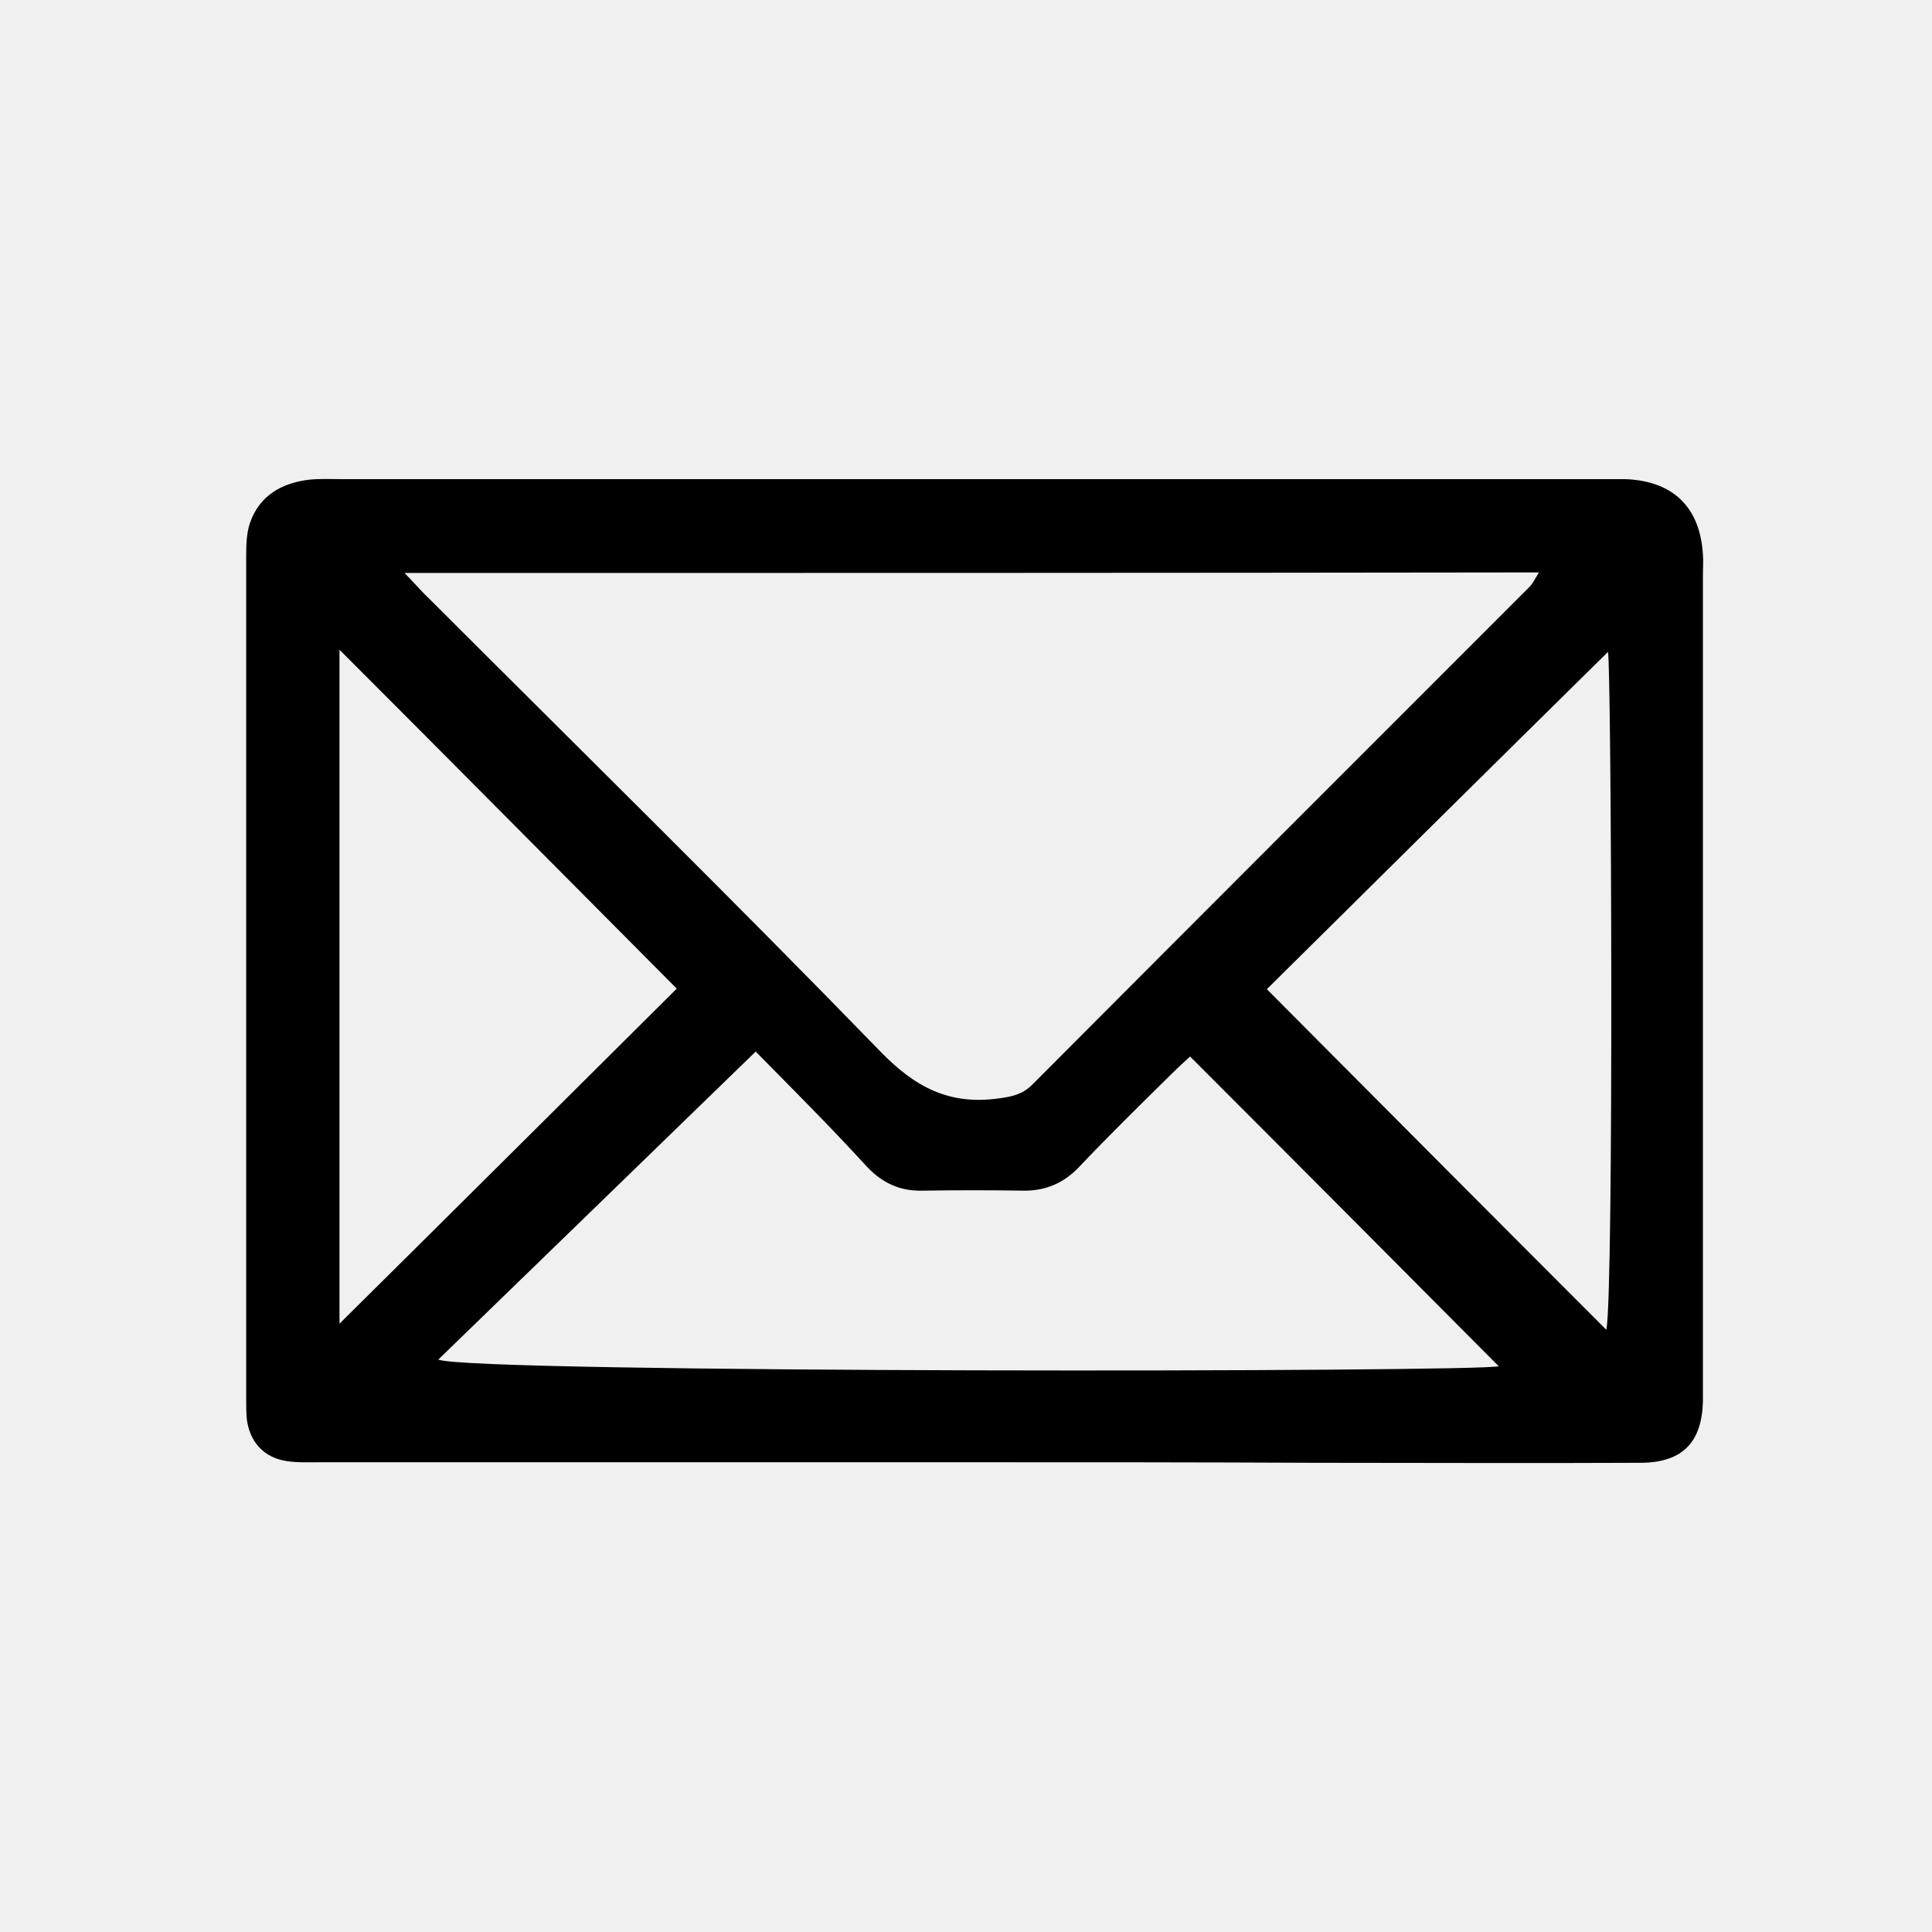
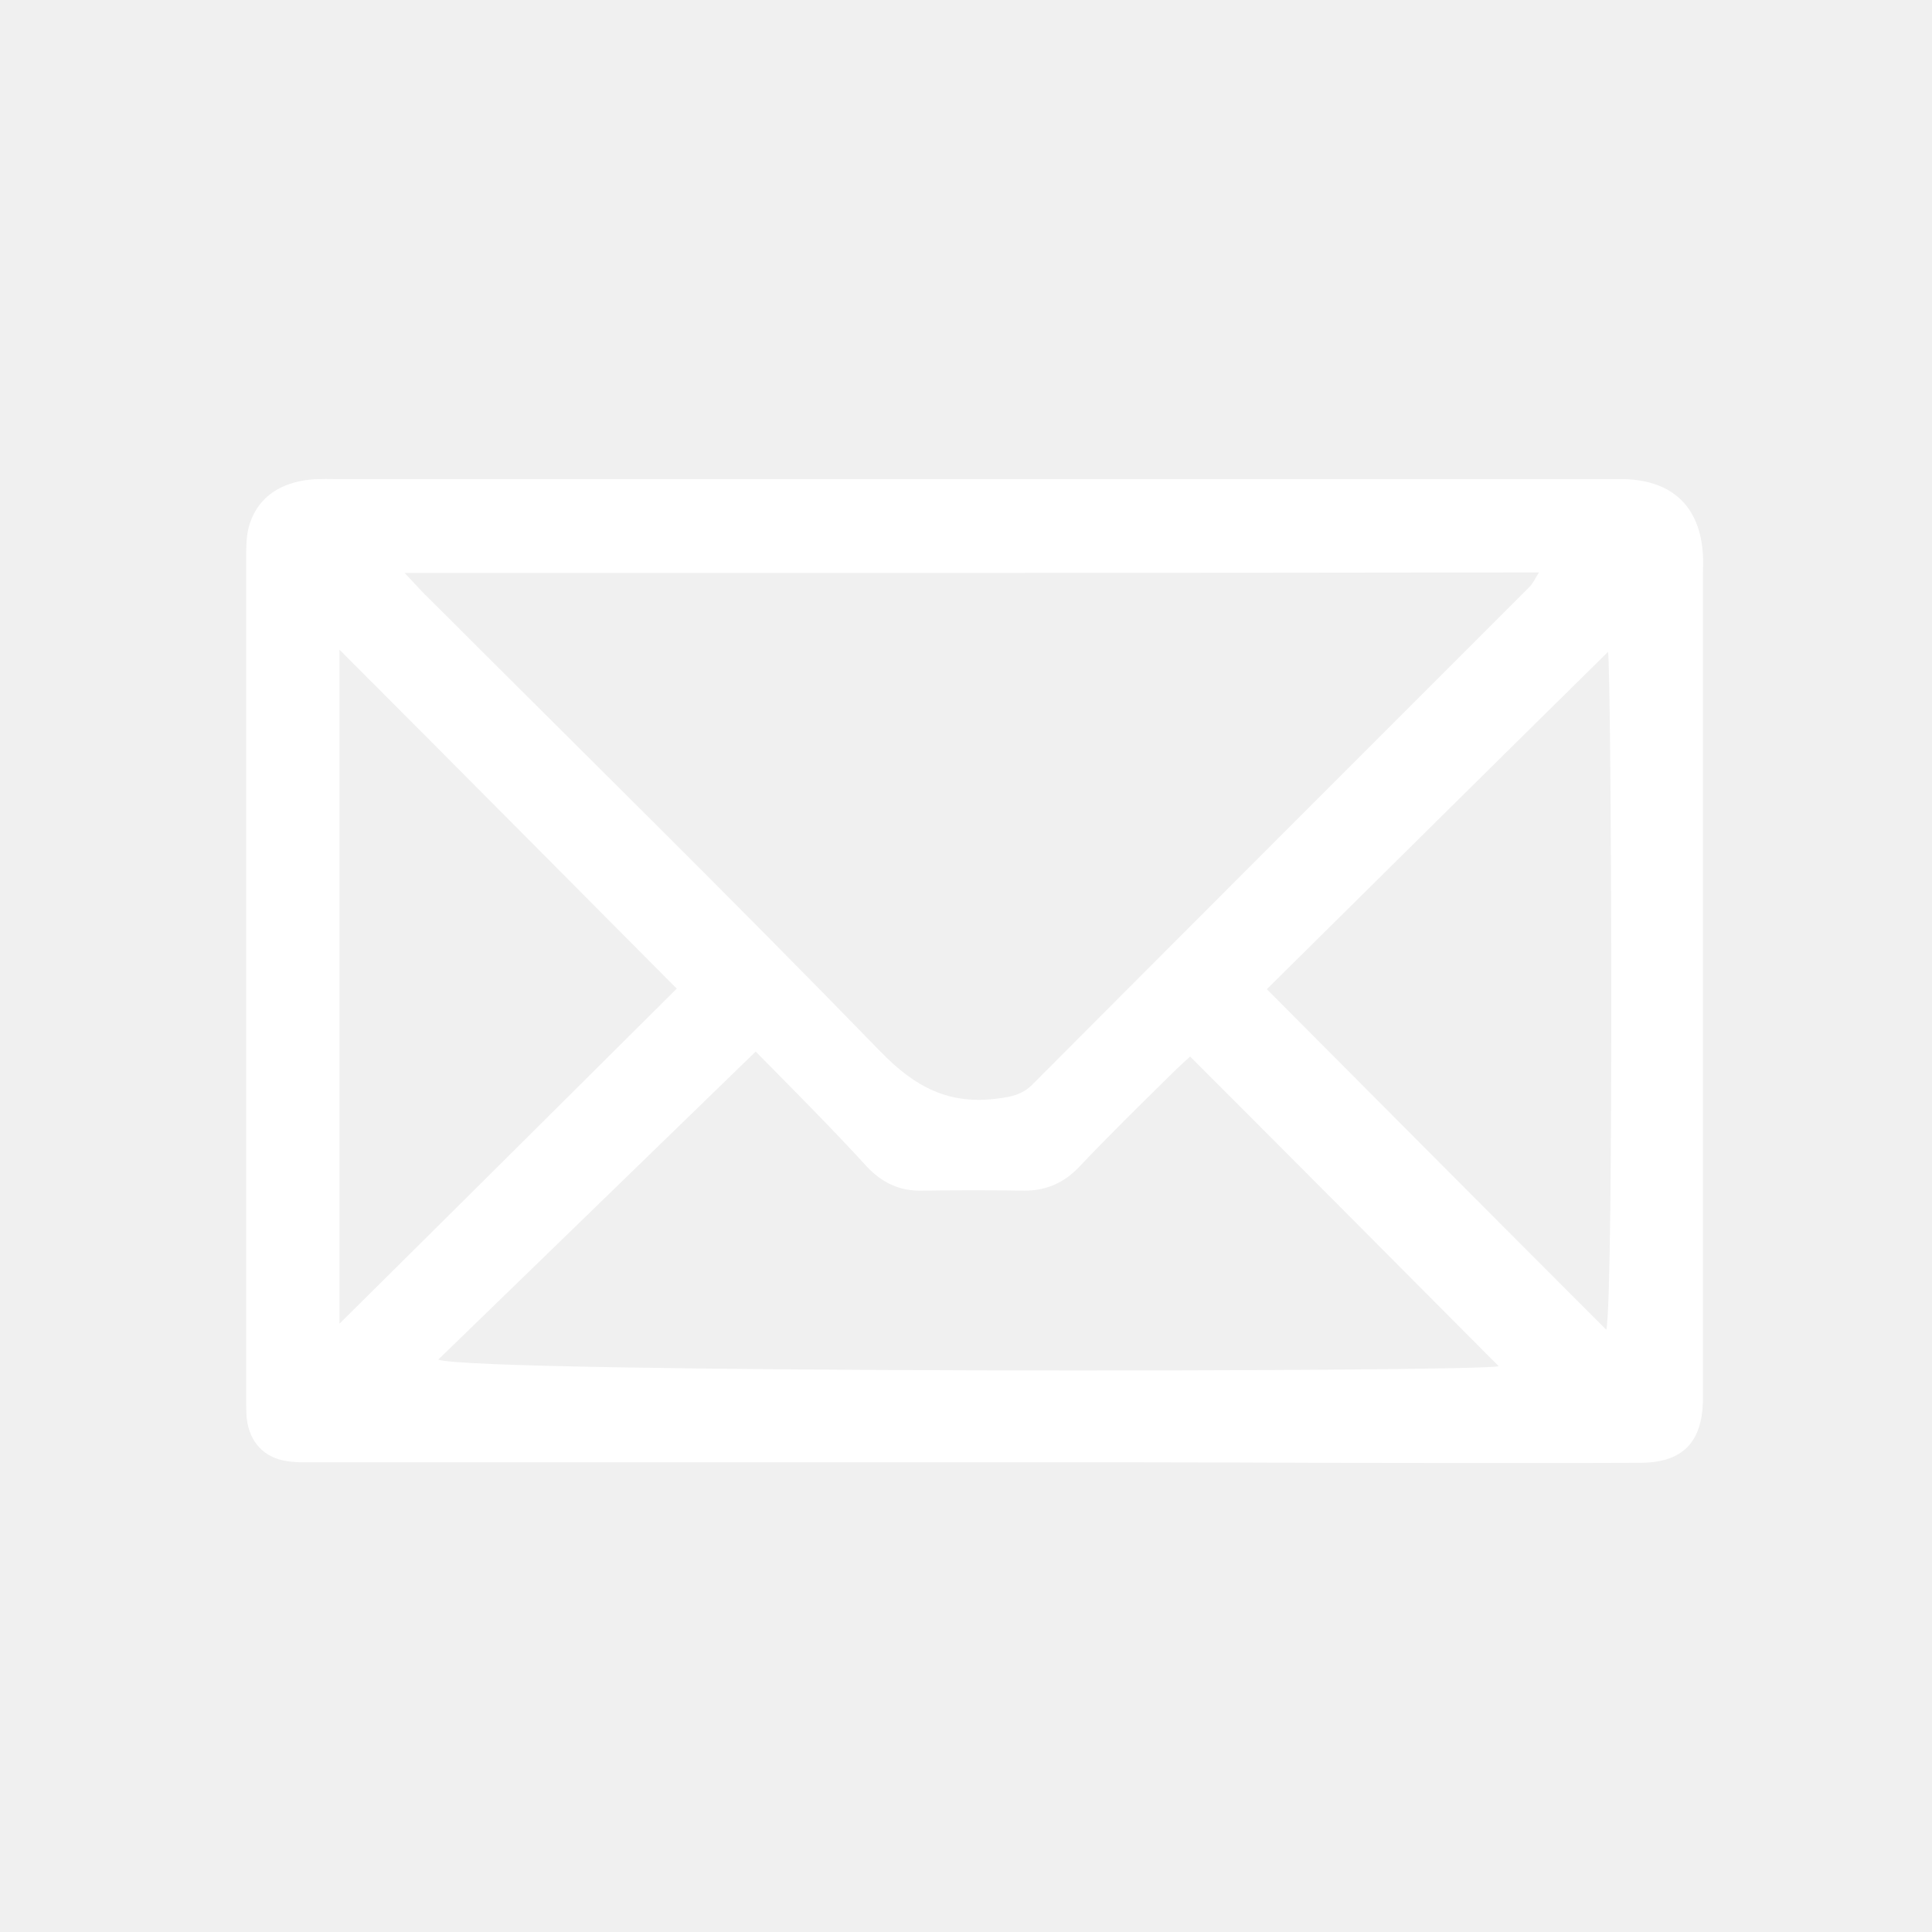
<svg xmlns="http://www.w3.org/2000/svg" version="1.1" id="Calque_1" x="0px" y="0px" viewBox="0 0 350 350" style="enable-background:new 0 0 350 350;" xml:space="preserve">
+   <style type="text/css">
+ 	.st0{fill:#FFFFFF;}
+ </style>
  <g>
    <g>
-       <path d="M175.9,264.9c-39.3,0-78.6,0-117.9,0c-2,0-4,0.1-6-0.2c-4.2-0.6-6.8-3.5-7.3-7.7c-0.1-1.2-0.1-2.3-0.1-3.5    c0-50.8,0-101.6,0-152.4c0-2.1,0-4.4,0.7-6.4C47,89.8,51,87.5,56,86.9c2-0.2,4-0.1,6-0.1c76.1,0,152.2,0,228.4,0c1.3,0,2.7,0,4,0    c8.6,0.3,13.6,5,14.1,13.7c0.1,1.2,0,2.3,0,3.5c0,49.1,0,98.3,0,147.4c0,0.8,0,1.7,0,2.5c-0.2,7.4-3.7,11-11.1,11.1    c-19.8,0.1-39.6,0-59.5,0C217.3,264.9,196.6,264.9,175.9,264.9z M73.3,103.8c2.1,2.2,3.3,3.6,4.7,4.9    c27.2,27.2,54.7,54.2,81.5,81.8c6.3,6.5,12.5,9.7,21.3,8.5c2.4-0.3,4.4-0.7,6.2-2.5c30-30.1,60-60.1,90.1-90.2    c0.6-0.6,1-1.5,1.7-2.6C210.2,103.8,142.3,103.8,73.3,103.8z M136.9,190.5c-19.7,19.1-38.6,37.5-57.5,55.8    c6,2.5,189.2,2.3,192.1,1.2c-18.4-18.5-37-37.2-55.9-56.1c-1,0.9-2.2,2-3.3,3.1c-5.7,5.6-11.4,11.2-16.9,17    c-2.7,2.8-5.9,4.2-9.8,4.2c-6.2-0.1-12.3-0.1-18.5,0c-4.1,0.1-7.3-1.4-10.1-4.4C150.5,204.2,143.8,197.5,136.9,190.5z M291,240.9    c1.4-6.4,0.9-121.2,0.3-122.8c-20.5,20.2-41.4,40.9-61.8,61.1C249.7,199.5,270.2,220.1,291,240.9z M61.5,239.8    c20.7-20.5,41.4-41.1,61.1-60.7c-20.2-20.3-40.7-41-61.1-61.4C61.5,158.2,61.5,199.4,61.5,239.8z" />
+       <path class="st0" d="M175.9,264.9c-39.3,0-78.6,0-117.9,0c-2,0-4,0.1-6-0.2c-4.2-0.6-6.8-3.5-7.3-7.7c-0.1-1.2-0.1-2.3-0.1-3.5    c0-50.8,0-101.6,0-152.4c0-2.1,0-4.4,0.7-6.4C47,89.8,51,87.5,56,86.9c2-0.2,4-0.1,6-0.1c76.1,0,152.2,0,228.4,0c1.3,0,2.7,0,4,0    c8.6,0.3,13.6,5,14.1,13.7c0.1,1.2,0,2.3,0,3.5c0,49.1,0,98.3,0,147.4c0,0.8,0,1.7,0,2.5c-0.2,7.4-3.7,11-11.1,11.1    c-19.8,0.1-39.6,0-59.5,0C217.3,264.9,196.6,264.9,175.9,264.9z M73.3,103.8c2.1,2.2,3.3,3.6,4.7,4.9    c27.2,27.2,54.7,54.2,81.5,81.8c6.3,6.5,12.5,9.7,21.3,8.5c2.4-0.3,4.4-0.7,6.2-2.5c30-30.1,60-60.1,90.1-90.2    c0.6-0.6,1-1.5,1.7-2.6C210.2,103.8,142.3,103.8,73.3,103.8z M136.9,190.5c-19.7,19.1-38.6,37.5-57.5,55.8    c6,2.5,189.2,2.3,192.1,1.2c-18.4-18.5-37-37.2-55.9-56.1c-1,0.9-2.2,2-3.3,3.1c-5.7,5.6-11.4,11.2-16.9,17    c-2.7,2.8-5.9,4.2-9.8,4.2c-6.2-0.1-12.3-0.1-18.5,0c-4.1,0.1-7.3-1.4-10.1-4.4C150.5,204.2,143.8,197.5,136.9,190.5z M291,240.9    c1.4-6.4,0.9-121.2,0.3-122.8c-20.5,20.2-41.4,40.9-61.8,61.1C249.7,199.5,270.2,220.1,291,240.9z M61.5,239.8    c20.7-20.5,41.4-41.1,61.1-60.7c-20.2-20.3-40.7-41-61.1-61.4C61.5,158.2,61.5,199.4,61.5,239.8z" />
    </g>
  </g>
</svg>
